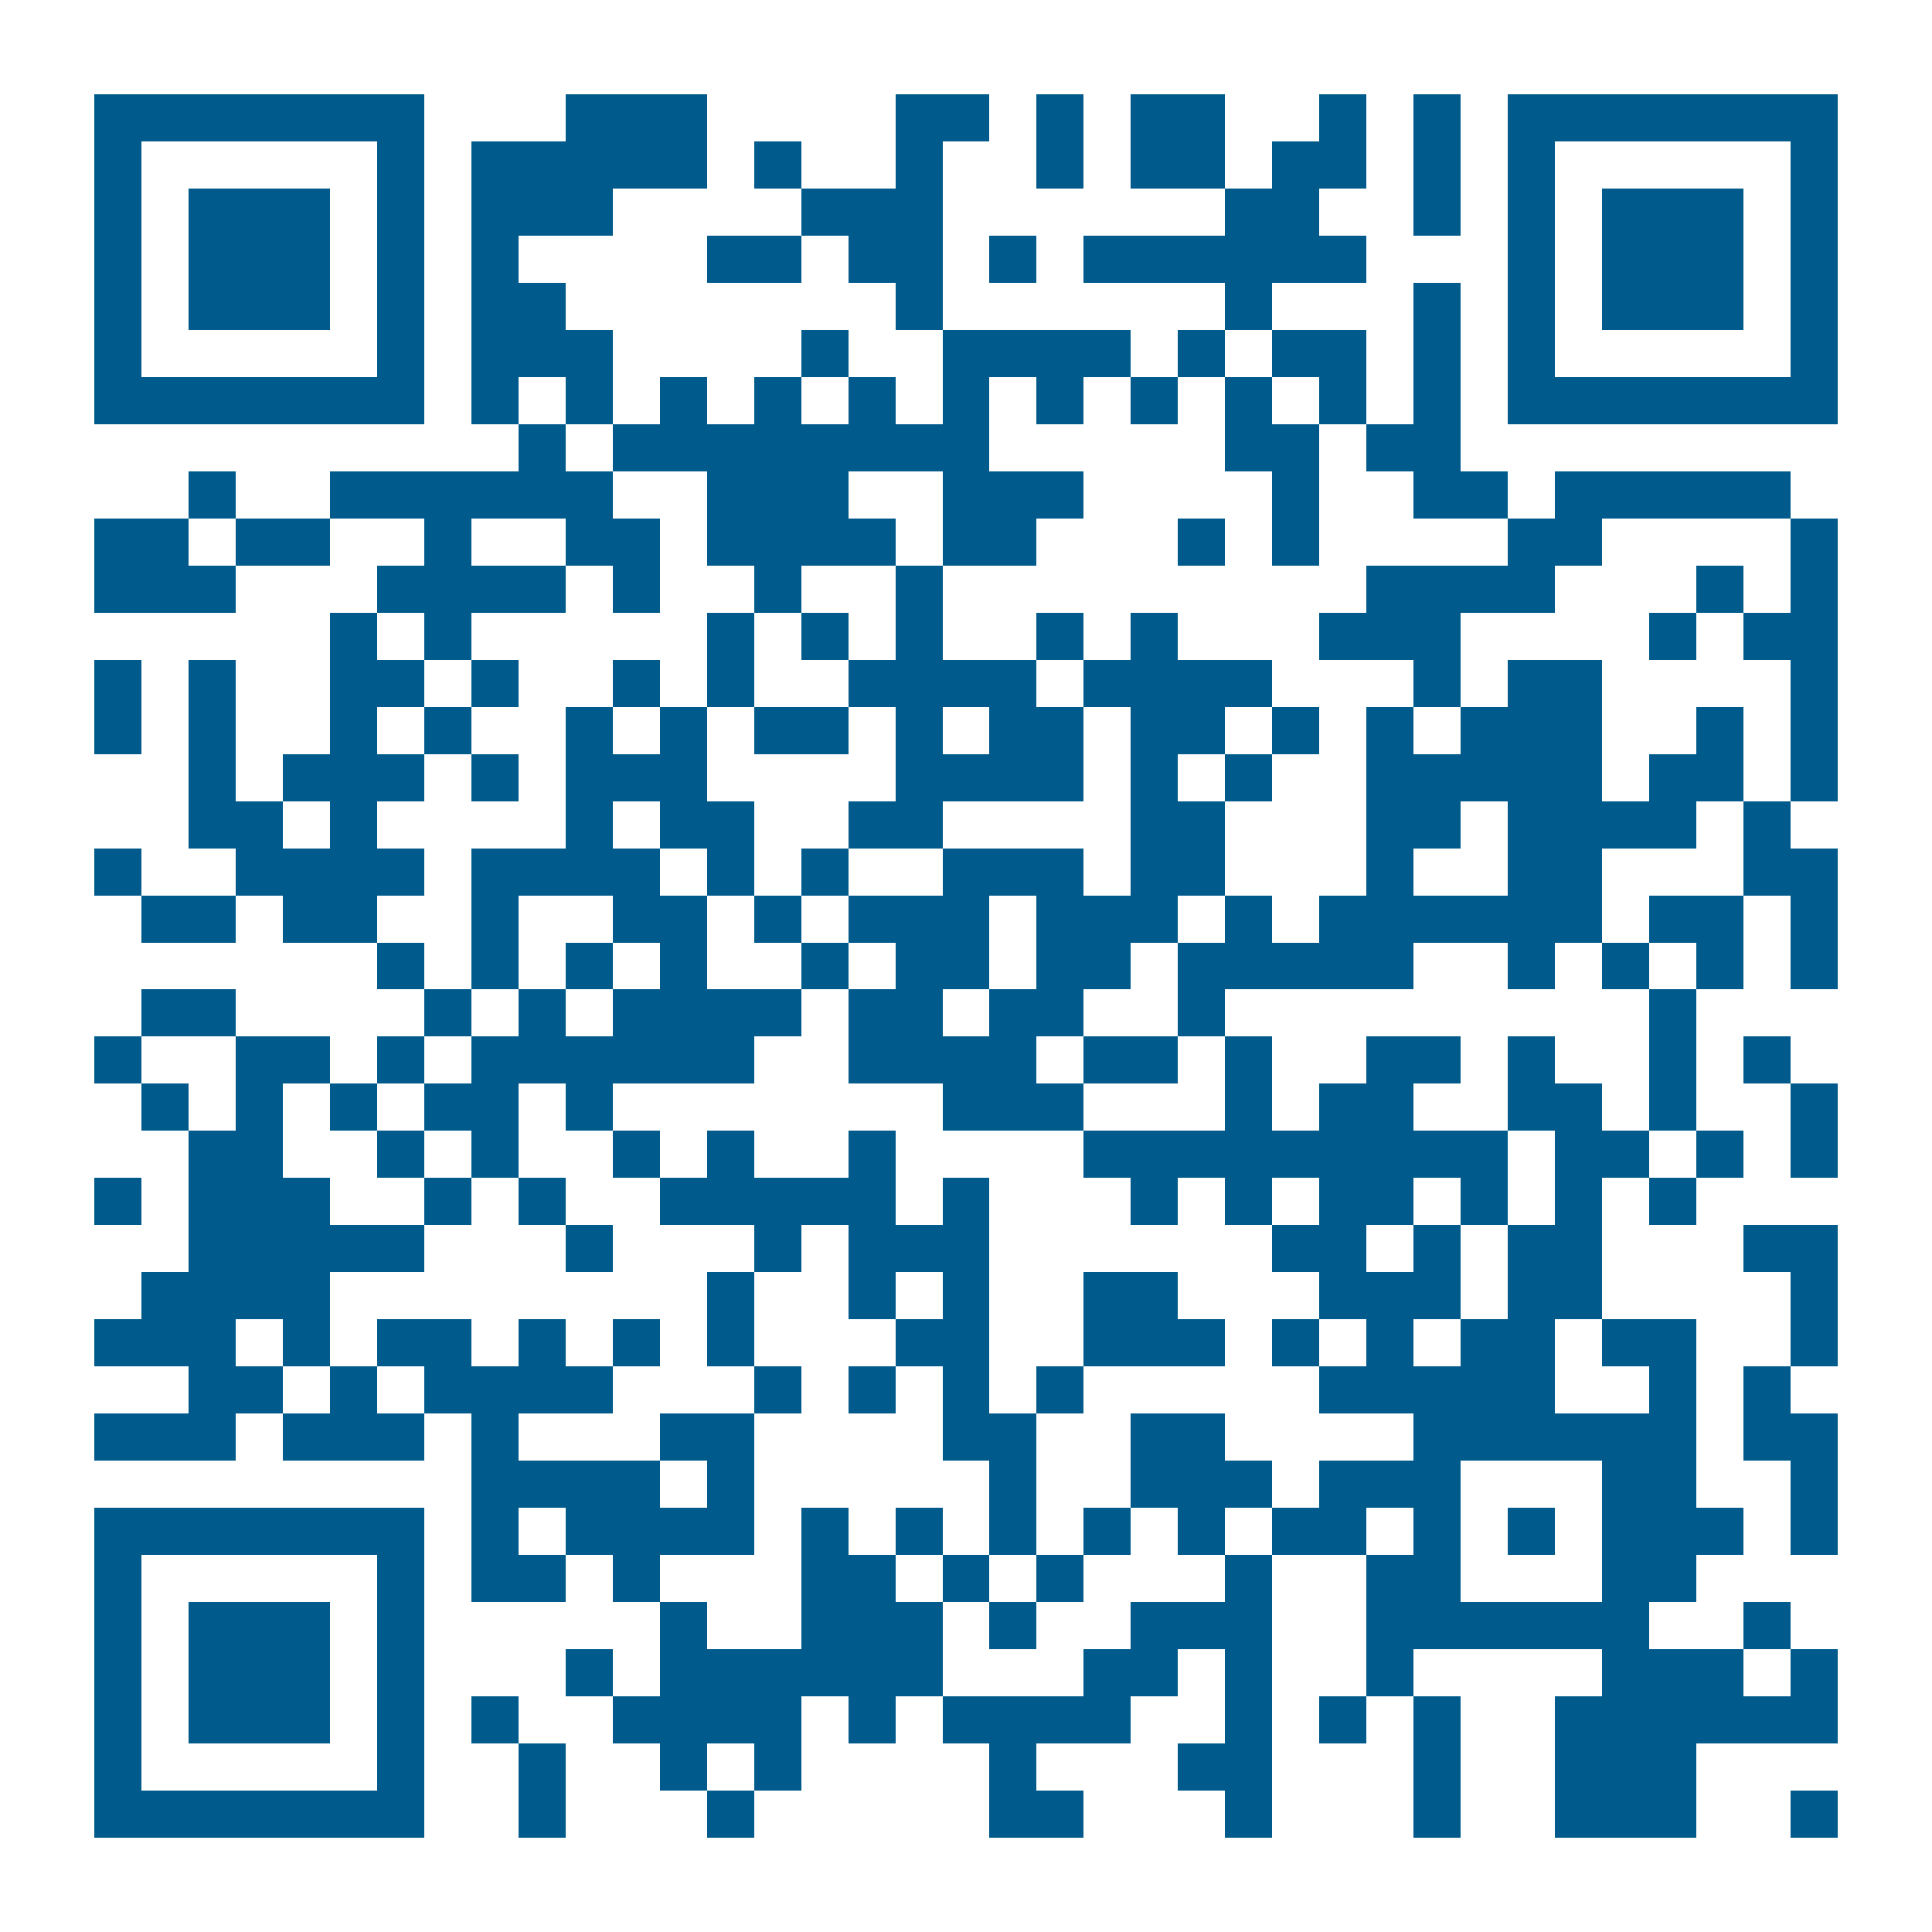
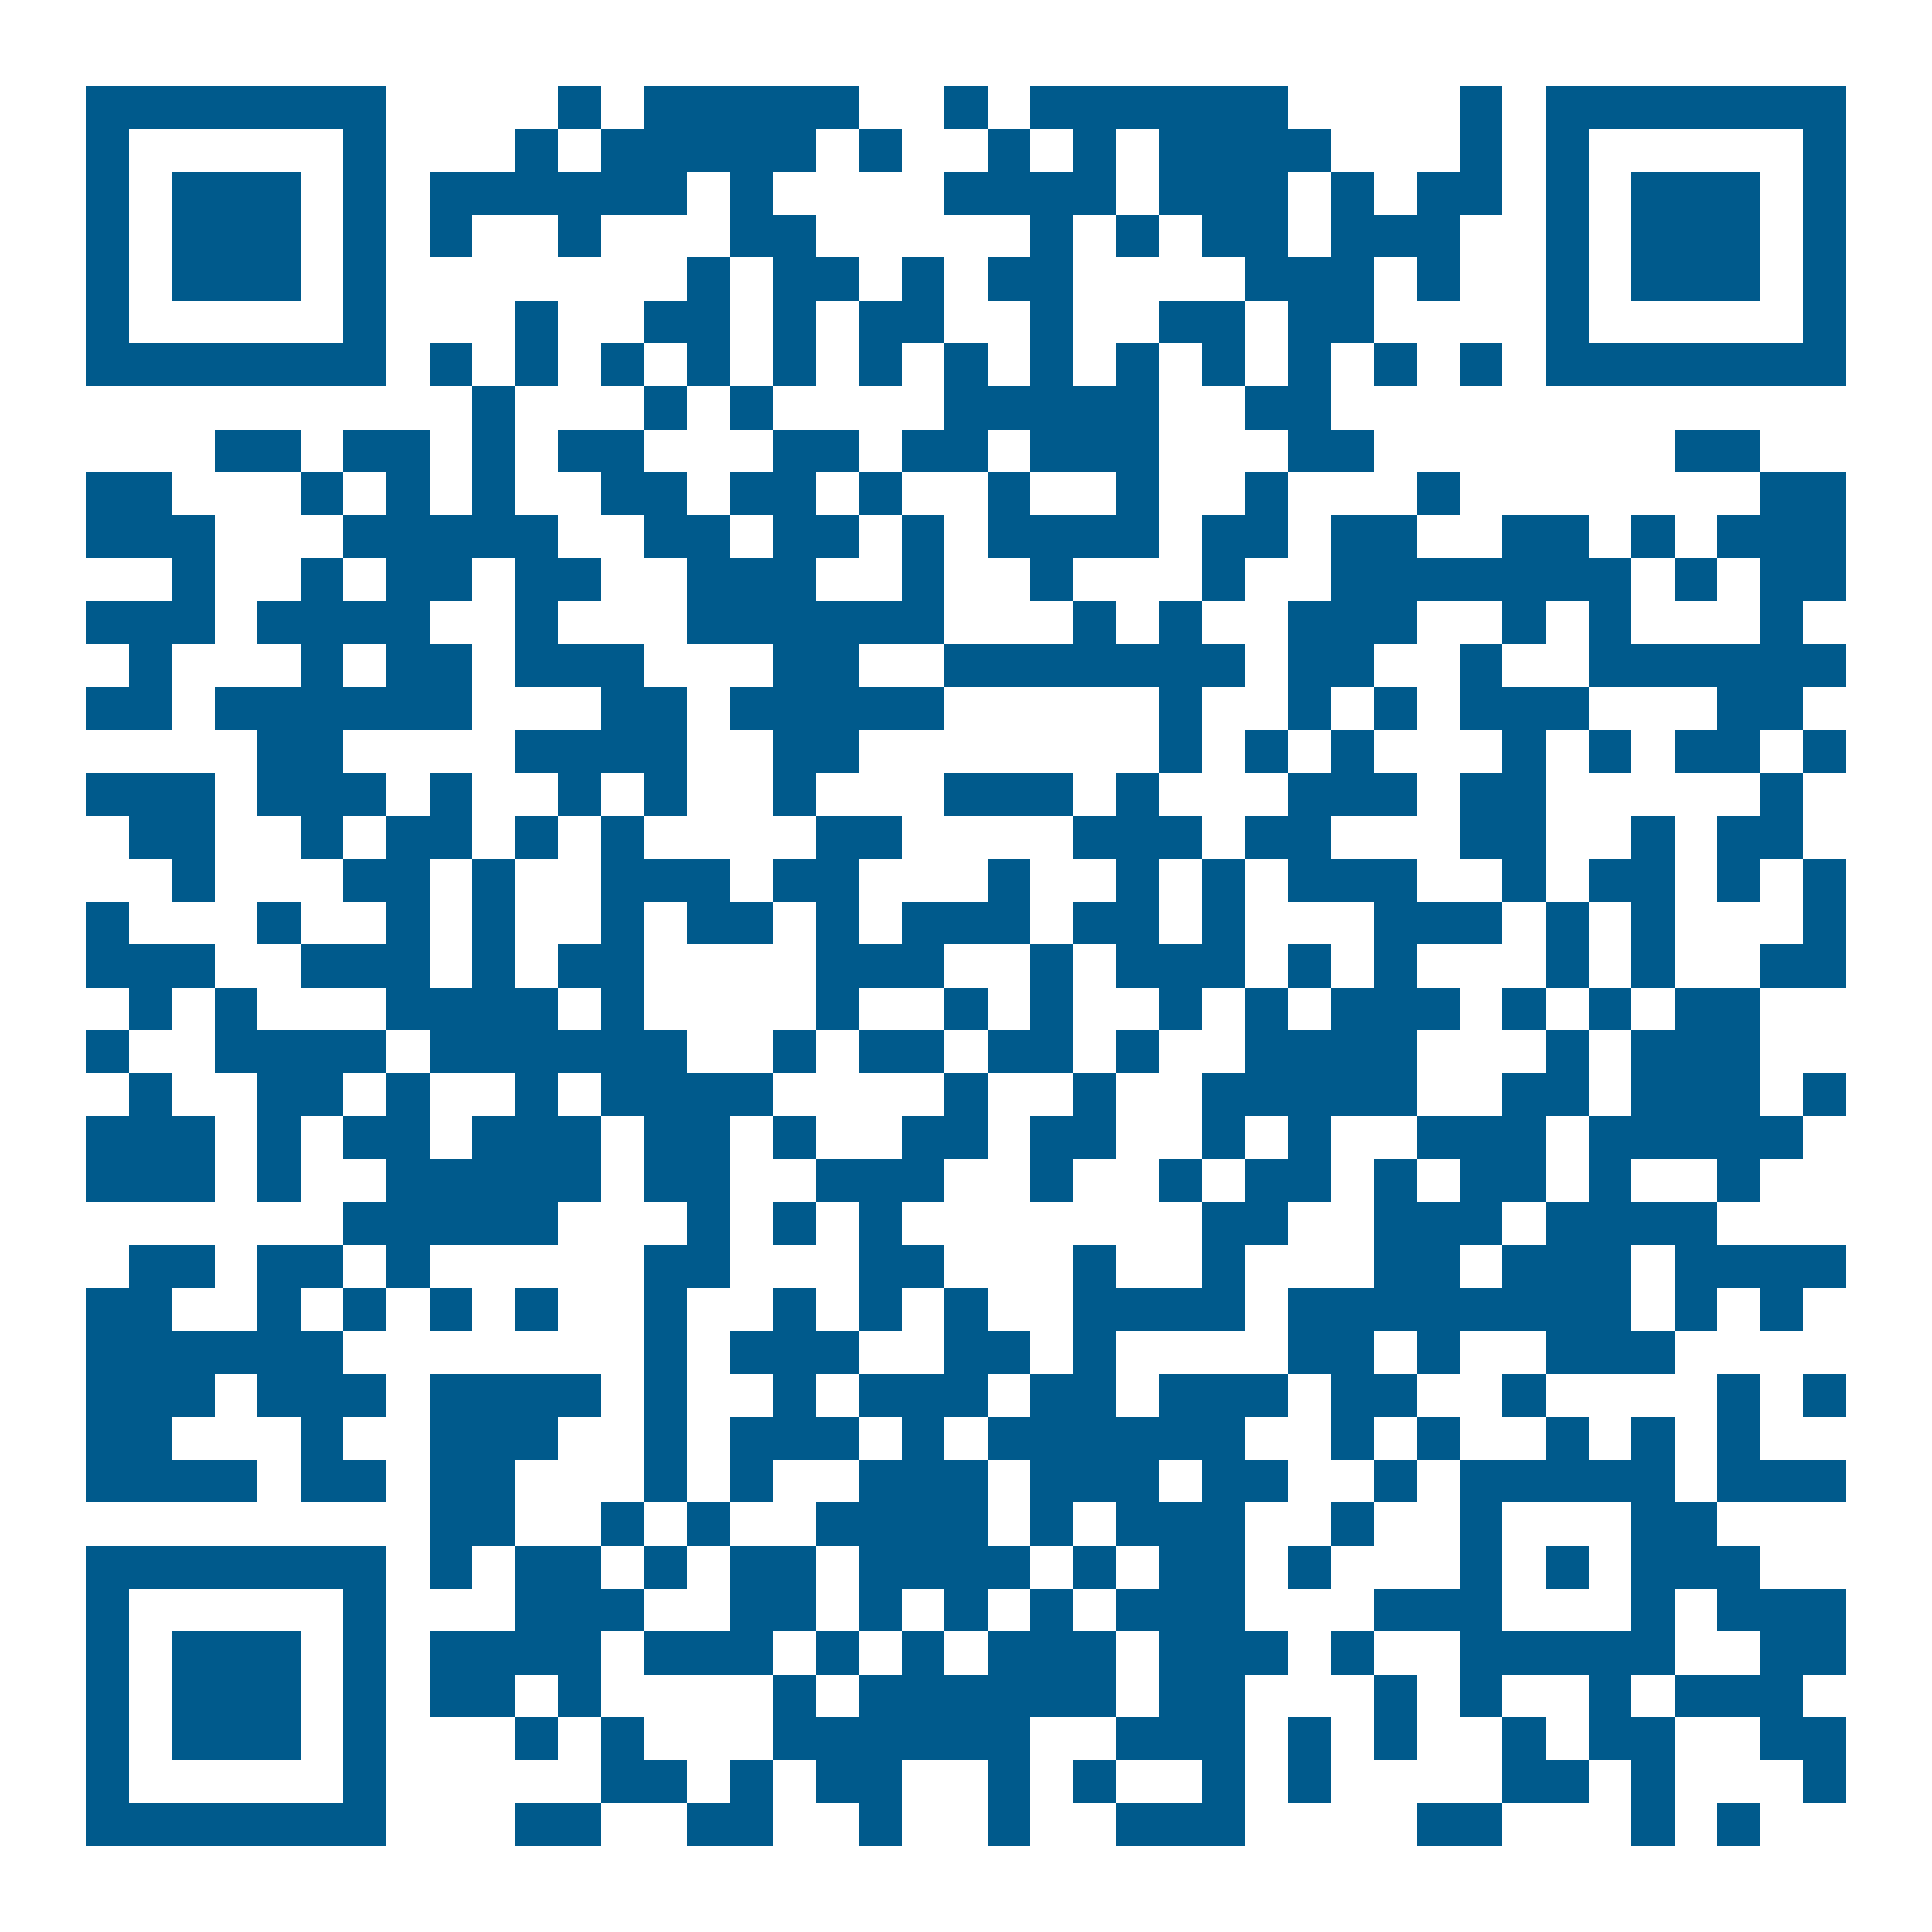
- <svg xmlns="http://www.w3.org/2000/svg" width="1024" height="1024" viewBox="0 0 41 41" shape-rendering="crispEdges">
-   <path fill="#FFFFFF" d="M0 0h41v41H0z" />
-   <path stroke="#005A8C" d="M2 2.5h7m3 0h3m4 0h2m1 0h1m1 0h2m2 0h1m1 0h1m1 0h7M2 3.5h1m5 0h1m1 0h5m1 0h1m2 0h1m2 0h1m1 0h2m1 0h2m1 0h1m1 0h1m5 0h1M2 4.5h1m1 0h3m1 0h1m1 0h3m4 0h3m6 0h2m2 0h1m1 0h1m1 0h3m1 0h1M2 5.5h1m1 0h3m1 0h1m1 0h1m4 0h2m1 0h2m1 0h1m1 0h6m3 0h1m1 0h3m1 0h1M2 6.5h1m1 0h3m1 0h1m1 0h2m7 0h1m6 0h1m3 0h1m1 0h1m1 0h3m1 0h1M2 7.5h1m5 0h1m1 0h3m4 0h1m2 0h4m1 0h1m1 0h2m1 0h1m1 0h1m5 0h1M2 8.5h7m1 0h1m1 0h1m1 0h1m1 0h1m1 0h1m1 0h1m1 0h1m1 0h1m1 0h1m1 0h1m1 0h1m1 0h7M11 9.5h1m1 0h8m5 0h2m1 0h2M4 10.5h1m2 0h6m2 0h3m2 0h3m4 0h1m2 0h2m1 0h5M2 11.5h2m1 0h2m2 0h1m2 0h2m1 0h4m1 0h2m3 0h1m1 0h1m4 0h2m4 0h1M2 12.5h3m3 0h4m1 0h1m2 0h1m2 0h1m9 0h4m3 0h1m1 0h1M7 13.5h1m1 0h1m5 0h1m1 0h1m1 0h1m2 0h1m1 0h1m3 0h3m4 0h1m1 0h2M2 14.5h1m1 0h1m2 0h2m1 0h1m2 0h1m1 0h1m2 0h4m1 0h4m3 0h1m1 0h2m4 0h1M2 15.5h1m1 0h1m2 0h1m1 0h1m2 0h1m1 0h1m1 0h2m1 0h1m1 0h2m1 0h2m1 0h1m1 0h1m1 0h3m2 0h1m1 0h1M4 16.5h1m1 0h3m1 0h1m1 0h3m4 0h4m1 0h1m1 0h1m2 0h5m1 0h2m1 0h1M4 17.5h2m1 0h1m4 0h1m1 0h2m2 0h2m4 0h2m3 0h2m1 0h4m1 0h1M2 18.5h1m2 0h4m1 0h4m1 0h1m1 0h1m2 0h3m1 0h2m3 0h1m2 0h2m3 0h2M3 19.5h2m1 0h2m2 0h1m2 0h2m1 0h1m1 0h3m1 0h3m1 0h1m1 0h6m1 0h2m1 0h1M8 20.5h1m1 0h1m1 0h1m1 0h1m2 0h1m1 0h2m1 0h2m1 0h5m2 0h1m1 0h1m1 0h1m1 0h1M3 21.5h2m4 0h1m1 0h1m1 0h4m1 0h2m1 0h2m2 0h1m9 0h1M2 22.5h1m2 0h2m1 0h1m1 0h6m2 0h4m1 0h2m1 0h1m2 0h2m1 0h1m2 0h1m1 0h1M3 23.5h1m1 0h1m1 0h1m1 0h2m1 0h1m7 0h3m3 0h1m1 0h2m2 0h2m1 0h1m2 0h1M4 24.5h2m2 0h1m1 0h1m2 0h1m1 0h1m2 0h1m4 0h9m1 0h2m1 0h1m1 0h1M2 25.5h1m1 0h3m2 0h1m1 0h1m2 0h5m1 0h1m3 0h1m1 0h1m1 0h2m1 0h1m1 0h1m1 0h1M4 26.5h5m3 0h1m3 0h1m1 0h3m6 0h2m1 0h1m1 0h2m3 0h2M3 27.5h4m8 0h1m2 0h1m1 0h1m2 0h2m3 0h3m1 0h2m4 0h1M2 28.5h3m1 0h1m1 0h2m1 0h1m1 0h1m1 0h1m3 0h2m2 0h3m1 0h1m1 0h1m1 0h2m1 0h2m2 0h1M4 29.5h2m1 0h1m1 0h4m3 0h1m1 0h1m1 0h1m1 0h1m5 0h5m2 0h1m1 0h1M2 30.5h3m1 0h3m1 0h1m3 0h2m4 0h2m2 0h2m4 0h6m1 0h2M10 31.5h4m1 0h1m5 0h1m2 0h3m1 0h3m3 0h2m2 0h1M2 32.5h7m1 0h1m1 0h4m1 0h1m1 0h1m1 0h1m1 0h1m1 0h1m1 0h2m1 0h1m1 0h1m1 0h3m1 0h1M2 33.5h1m5 0h1m1 0h2m1 0h1m3 0h2m1 0h1m1 0h1m3 0h1m2 0h2m3 0h2M2 34.5h1m1 0h3m1 0h1m5 0h1m2 0h3m1 0h1m2 0h3m2 0h6m2 0h1M2 35.5h1m1 0h3m1 0h1m3 0h1m1 0h6m3 0h2m1 0h1m2 0h1m4 0h3m1 0h1M2 36.5h1m1 0h3m1 0h1m1 0h1m2 0h4m1 0h1m1 0h4m2 0h1m1 0h1m1 0h1m2 0h6M2 37.5h1m5 0h1m2 0h1m2 0h1m1 0h1m4 0h1m3 0h2m3 0h1m2 0h3M2 38.5h7m2 0h1m3 0h1m5 0h2m3 0h1m3 0h1m2 0h3m2 0h1" />
+ <svg xmlns="http://www.w3.org/2000/svg" width="1024" height="1024" viewBox="0 0 45 45" shape-rendering="crispEdges">
+   <path fill="#FFFFFF" d="M0 0h45v45H0z" />
+   <path stroke="#005A8C" d="M2 2.5h7m4 0h1m1 0h5m2 0h1m1 0h6m4 0h1m1 0h7M2 3.5h1m5 0h1m3 0h1m1 0h5m1 0h1m2 0h1m1 0h1m1 0h4m3 0h1m1 0h1m5 0h1M2 4.5h1m1 0h3m1 0h1m1 0h6m1 0h1m4 0h4m1 0h3m1 0h1m1 0h2m1 0h1m1 0h3m1 0h1M2 5.5h1m1 0h3m1 0h1m1 0h1m2 0h1m3 0h2m5 0h1m1 0h1m1 0h2m1 0h3m2 0h1m1 0h3m1 0h1M2 6.5h1m1 0h3m1 0h1m7 0h1m1 0h2m1 0h1m1 0h2m4 0h3m1 0h1m2 0h1m1 0h3m1 0h1M2 7.5h1m5 0h1m3 0h1m2 0h2m1 0h1m1 0h2m2 0h1m2 0h2m1 0h2m4 0h1m5 0h1M2 8.5h7m1 0h1m1 0h1m1 0h1m1 0h1m1 0h1m1 0h1m1 0h1m1 0h1m1 0h1m1 0h1m1 0h1m1 0h1m1 0h1m1 0h7M11 9.5h1m3 0h1m1 0h1m4 0h5m2 0h2M5 10.5h2m1 0h2m1 0h1m1 0h2m3 0h2m1 0h2m1 0h3m3 0h2m7 0h2M2 11.5h2m3 0h1m1 0h1m1 0h1m2 0h2m1 0h2m1 0h1m2 0h1m2 0h1m2 0h1m3 0h1m7 0h2M2 12.5h3m3 0h5m2 0h2m1 0h2m1 0h1m1 0h4m1 0h2m1 0h2m2 0h2m1 0h1m1 0h3M4 13.5h1m2 0h1m1 0h2m1 0h2m2 0h3m2 0h1m2 0h1m3 0h1m2 0h7m1 0h1m1 0h2M2 14.5h3m1 0h4m2 0h1m3 0h6m3 0h1m1 0h1m2 0h3m2 0h1m1 0h1m3 0h1M3 15.5h1m3 0h1m1 0h2m1 0h3m3 0h2m2 0h7m1 0h2m2 0h1m2 0h6M2 16.5h2m1 0h6m3 0h2m1 0h5m5 0h1m2 0h1m1 0h1m1 0h3m3 0h2M6 17.5h2m4 0h4m2 0h2m7 0h1m1 0h1m1 0h1m3 0h1m1 0h1m1 0h2m1 0h1M2 18.5h3m1 0h3m1 0h1m2 0h1m1 0h1m2 0h1m3 0h3m1 0h1m3 0h3m1 0h2m5 0h1M3 19.5h2m2 0h1m1 0h2m1 0h1m1 0h1m4 0h2m4 0h3m1 0h2m3 0h2m2 0h1m1 0h2M4 20.5h1m3 0h2m1 0h1m2 0h3m1 0h2m3 0h1m2 0h1m1 0h1m1 0h3m2 0h1m1 0h2m1 0h1m1 0h1M2 21.5h1m3 0h1m2 0h1m1 0h1m2 0h1m1 0h2m1 0h1m1 0h3m1 0h2m1 0h1m3 0h3m1 0h1m1 0h1m3 0h1M2 22.5h3m2 0h3m1 0h1m1 0h2m4 0h3m2 0h1m1 0h3m1 0h1m1 0h1m3 0h1m1 0h1m2 0h2M3 23.5h1m1 0h1m3 0h4m1 0h1m4 0h1m2 0h1m1 0h1m2 0h1m1 0h1m1 0h3m1 0h1m1 0h1m1 0h2M2 24.5h1m2 0h4m1 0h6m2 0h1m1 0h2m1 0h2m1 0h1m2 0h4m3 0h1m1 0h3M3 25.5h1m2 0h2m1 0h1m2 0h1m1 0h4m4 0h1m2 0h1m2 0h5m2 0h2m1 0h3m1 0h1M2 26.5h3m1 0h1m1 0h2m1 0h3m1 0h2m1 0h1m2 0h2m1 0h2m2 0h1m1 0h1m2 0h3m1 0h5M2 27.5h3m1 0h1m2 0h5m1 0h2m2 0h3m2 0h1m2 0h1m1 0h2m1 0h1m1 0h2m1 0h1m2 0h1M8 28.5h5m3 0h1m1 0h1m1 0h1m7 0h2m2 0h3m1 0h4M3 29.5h2m1 0h2m1 0h1m5 0h2m3 0h2m3 0h1m2 0h1m3 0h2m1 0h3m1 0h4M2 30.5h2m2 0h1m1 0h1m1 0h1m1 0h1m2 0h1m2 0h1m1 0h1m1 0h1m2 0h4m1 0h8m1 0h1m1 0h1M2 31.5h6m7 0h1m1 0h3m2 0h2m1 0h1m4 0h2m1 0h1m2 0h3M2 32.5h3m1 0h3m1 0h4m1 0h1m2 0h1m1 0h3m1 0h2m1 0h3m1 0h2m2 0h1m4 0h1m1 0h1M2 33.5h2m3 0h1m2 0h3m2 0h1m1 0h3m1 0h1m1 0h6m2 0h1m1 0h1m2 0h1m1 0h1m1 0h1M2 34.5h4m1 0h2m1 0h2m3 0h1m1 0h1m2 0h3m1 0h3m1 0h2m2 0h1m1 0h5m1 0h3M10 35.5h2m2 0h1m1 0h1m2 0h4m1 0h1m1 0h3m2 0h1m2 0h1m3 0h2M2 36.5h7m1 0h1m1 0h2m1 0h1m1 0h2m1 0h4m1 0h1m1 0h2m1 0h1m3 0h1m1 0h1m1 0h3M2 37.5h1m5 0h1m3 0h3m2 0h2m1 0h1m1 0h1m1 0h1m1 0h3m3 0h3m3 0h1m1 0h3M2 38.5h1m1 0h3m1 0h1m1 0h4m1 0h3m1 0h1m1 0h1m1 0h3m1 0h3m1 0h1m2 0h5m2 0h2M2 39.5h1m1 0h3m1 0h1m1 0h2m1 0h1m4 0h1m1 0h6m1 0h2m3 0h1m1 0h1m2 0h1m1 0h3M2 40.5h1m1 0h3m1 0h1m3 0h1m1 0h1m3 0h6m2 0h3m1 0h1m1 0h1m2 0h1m1 0h2m2 0h2M2 41.5h1m5 0h1m5 0h2m1 0h1m1 0h2m2 0h1m1 0h1m2 0h1m1 0h1m4 0h2m1 0h1m3 0h1M2 42.5h7m3 0h2m2 0h2m2 0h1m2 0h1m2 0h3m4 0h2m3 0h1m1 0h1" />
</svg>
